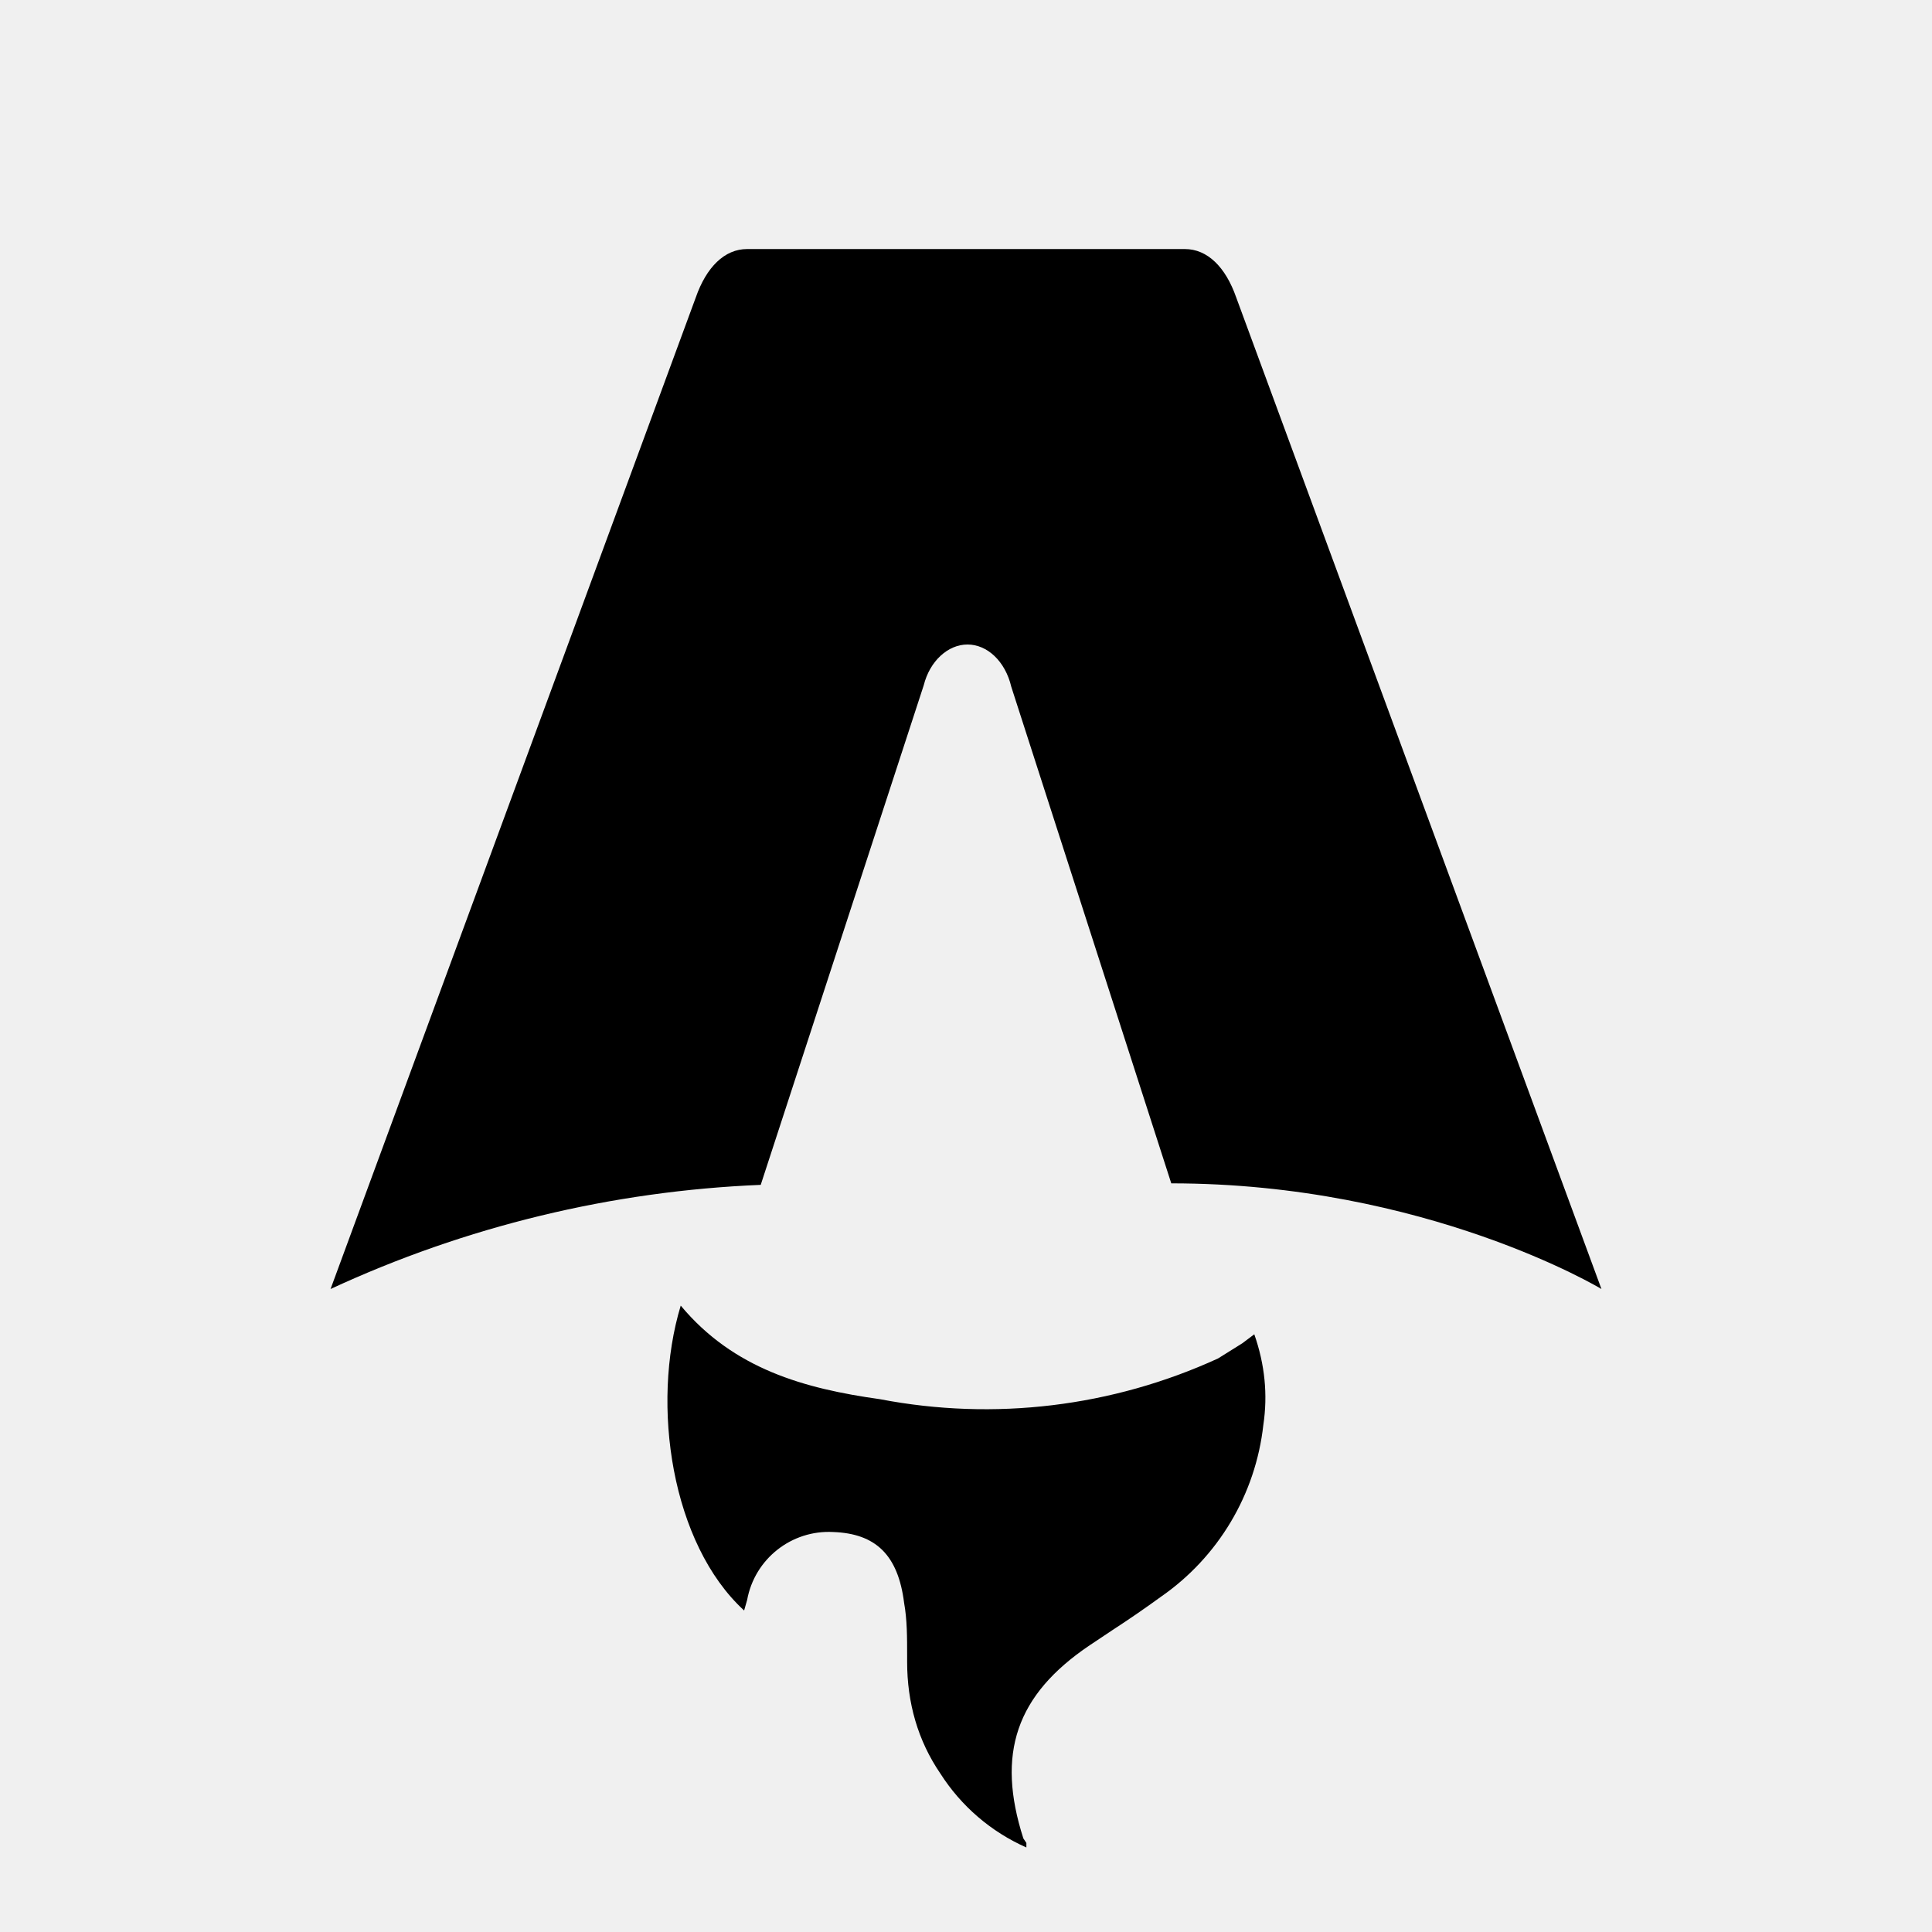
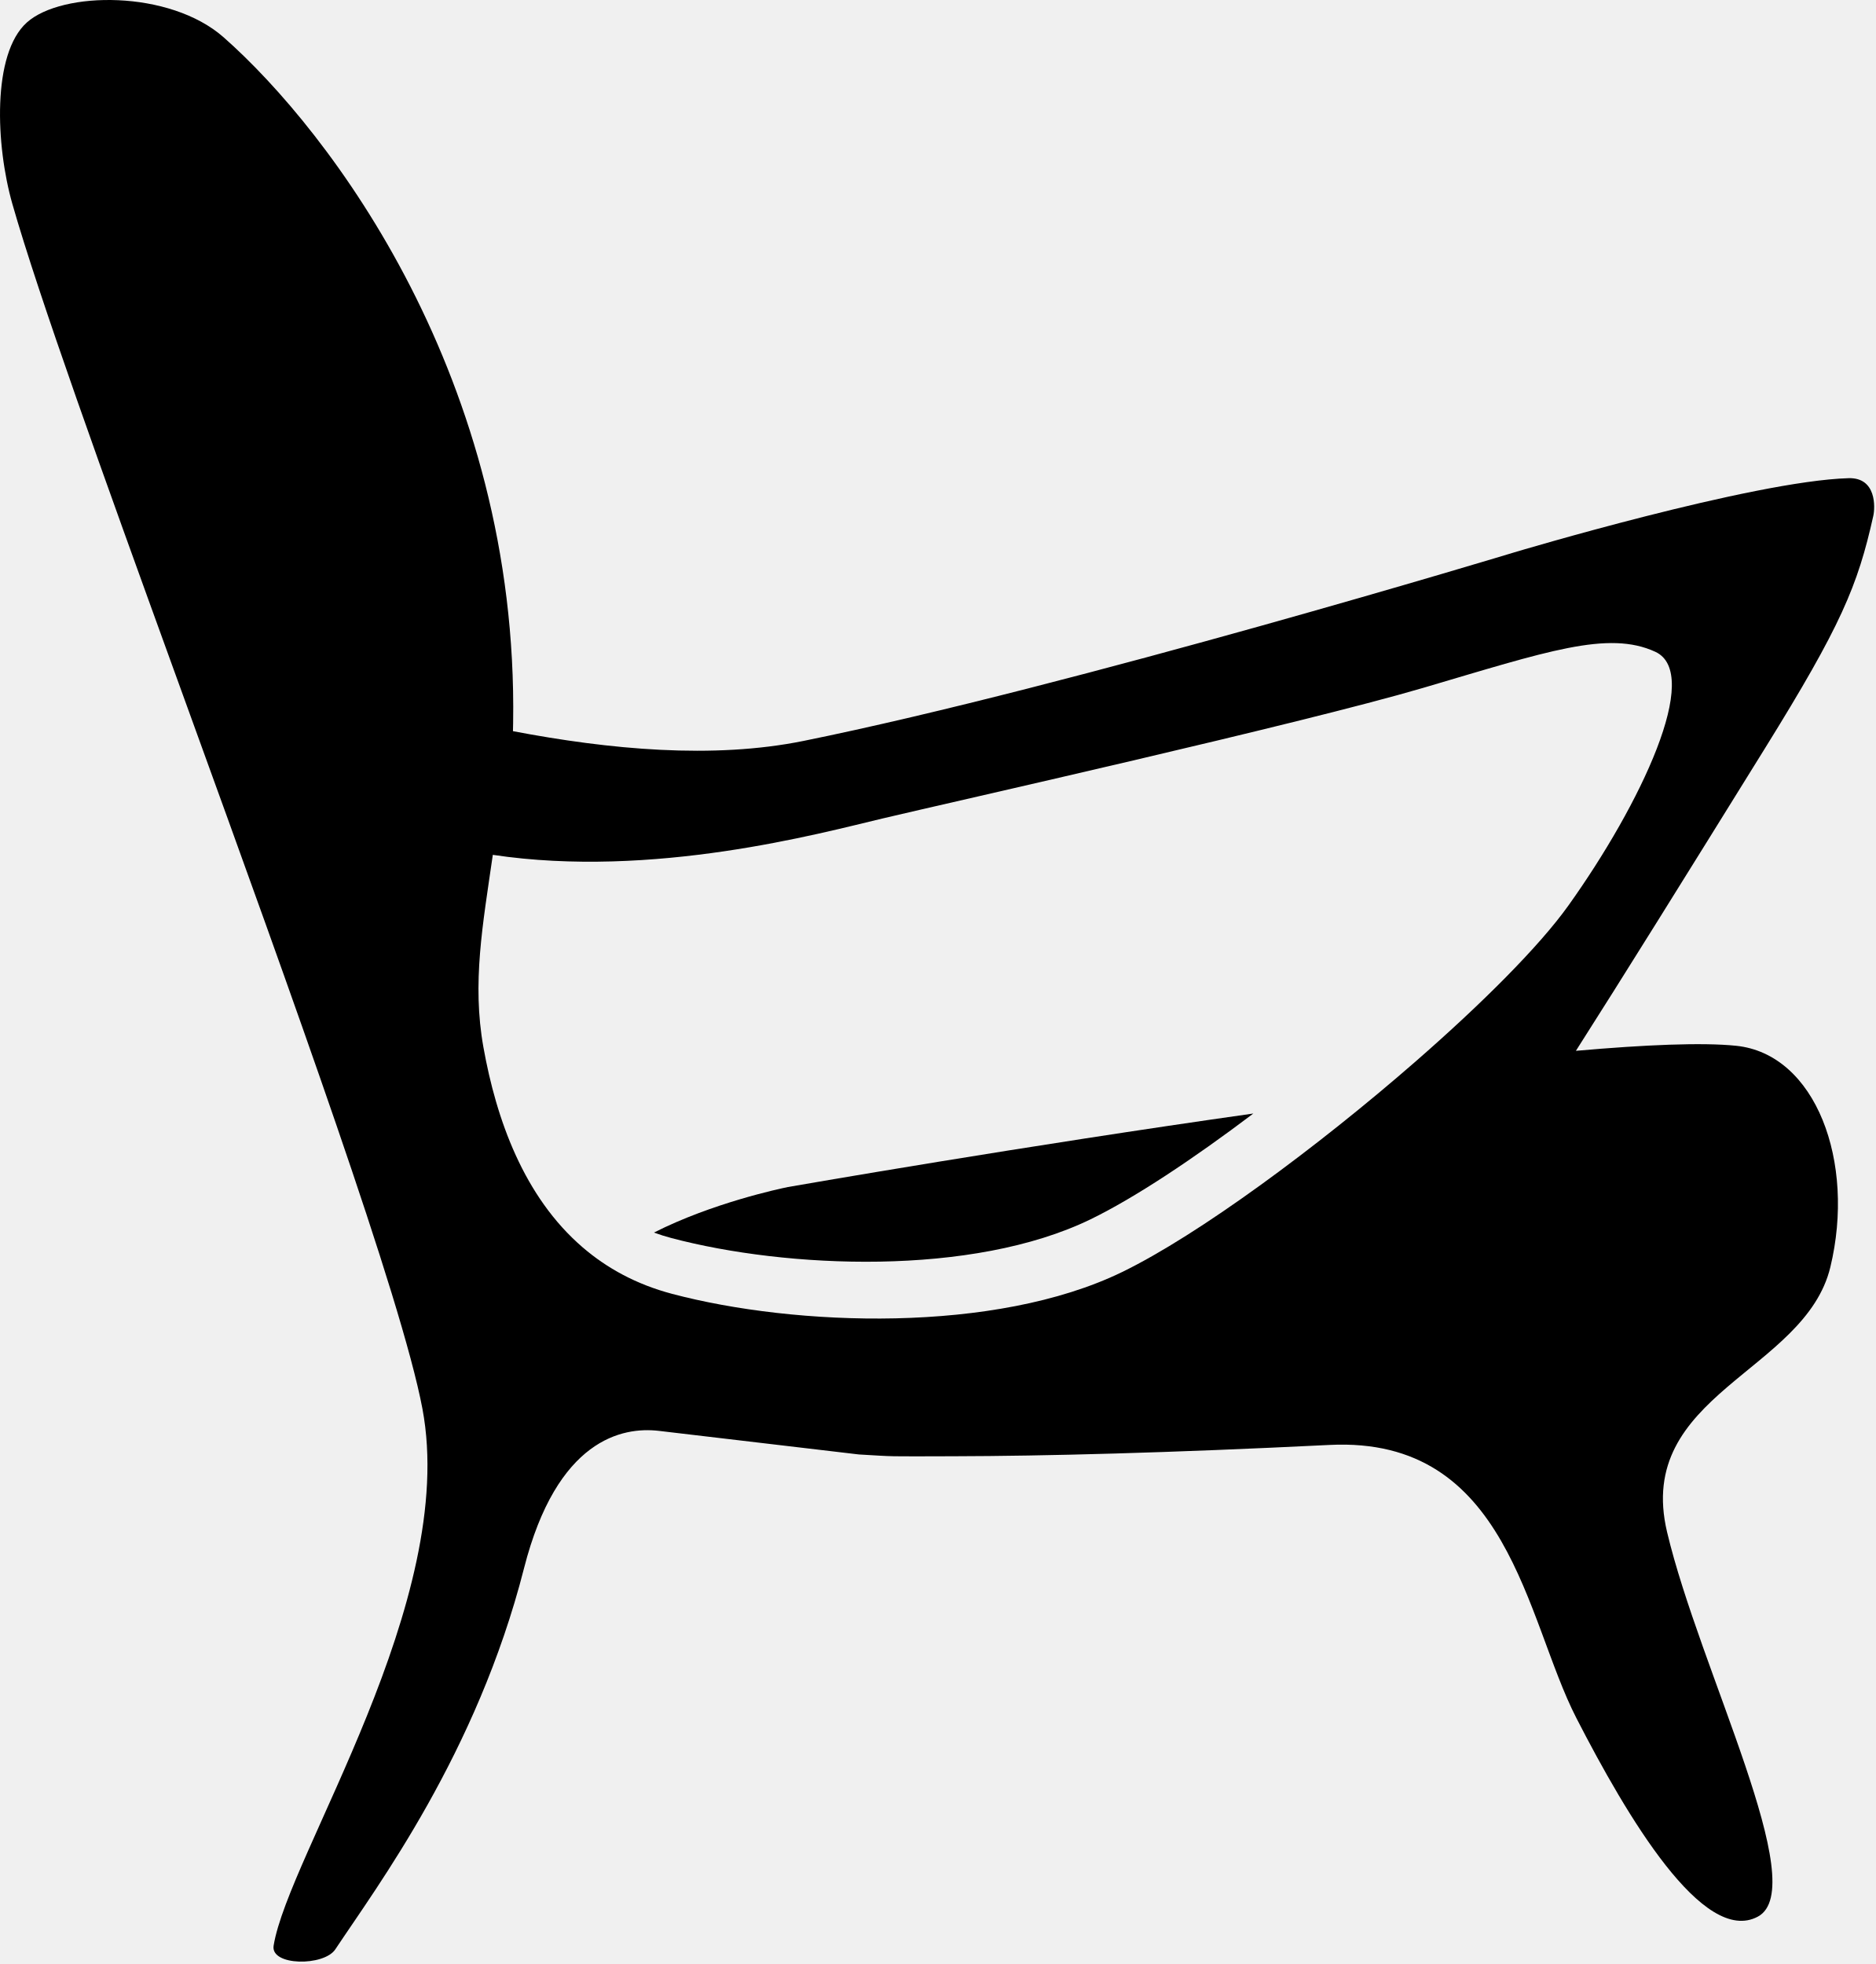
- <svg xmlns="http://www.w3.org/2000/svg" fill="none" viewBox="0 0 128 128">
-   <path d="M50.4 78.5a75.1 75.1 0 0 0-28.5 6.9l24.2-65.7c.7-2 1.9-3.2 3.4-3.2h29c1.5 0 2.7 1.2 3.4 3.2l24.2 65.7s-11.6-7-28.5-7L67 45.5c-.4-1.7-1.6-2.8-2.9-2.8-1.3 0-2.5 1.1-2.9 2.7L50.4 78.5Zm-1.1 28.2Zm-4.2-20.2c-2 6.6-.6 15.8 4.2 20.2a17.5 17.5 0 0 1 .2-.7 5.5 5.5 0 0 1 5.7-4.5c2.8.1 4.3 1.5 4.7 4.7.2 1.1.2 2.3.2 3.5v.4c0 2.7.7 5.2 2.2 7.4a13 13 0 0 0 5.7 4.9v-.3l-.2-.3c-1.8-5.6-.5-9.5 4.4-12.8l1.5-1a73 73 0 0 0 3.2-2.2 16 16 0 0 0 6.8-11.4c.3-2 .1-4-.6-6l-.8.6-1.6 1a37 37 0 0 1-22.4 2.7c-5-.7-9.7-2-13.2-6.2Z" />
-   <style>
-         path { fill: #000; }
-         @media (prefers-color-scheme: dark) {
-             path { fill: #FFF; }
-         }
-     </style>
+ <svg xmlns="http://www.w3.org/2000/svg" width="100%" height="100%" viewBox="0 0 767 803" version="1.1" xml:space="preserve" style="fill-rule:evenodd;clip-rule:evenodd;stroke-linecap:round;stroke-linejoin:round;stroke-miterlimit:1.5;">
+   <g transform="matrix(1,0,0,1,-16429.787,-576.4342)">
+     <g id="Plan-de-travail6" transform="matrix(1,0,0,1,22.23254,11.81104)">
+       <rect x="15250" y="0" width="3000" height="2000" style="fill:none;" />
+       <g transform="matrix(5.35371,0,0,5.35371,-36601.536,-3148.253)">
+         <path d="M9914.698,744.808C9909.289,729.891 9904.33,716.135 9902.318,709.086C9901.047,704.63 9900.748,697.631 9903.427,695.23C9906.106,692.828 9914.324,692.725 9918.45,696.361C9926.592,703.536 9940.972,722.477 9940.562,748.715C9940.558,748.93 9940.554,749.143 9940.549,749.354C9947.921,750.756 9955.821,751.501 9962.732,750.1C9983.239,745.944 10017.048,735.69 10017.048,735.69C10017.048,735.69 10035.244,730.243 10042.55,730.033C10044.692,729.972 10044.581,732.273 10044.437,732.917C10043.249,738.254 10041.976,741.294 10036.17,750.655C10029.953,760.68 10025.224,768.28 10021.726,773.765C10027.03,773.299 10031.369,773.115 10033.953,773.379C10040.047,774.001 10043.098,782.247 10041.158,790.284C10039.218,798.32 10026.194,799.983 10028.688,810.514C10031.182,821.045 10039.773,837.672 10035.616,839.889C10031.459,842.106 10025.639,832.269 10021.76,824.717C10017.88,817.165 10016.615,803.185 10002.915,803.863C9990.492,804.477 9981.177,804.711 9974.202,804.727C9968.838,804.74 9969.91,804.761 9966.962,804.59C9966.962,804.59 9952.898,802.929 9951.696,802.789C9948.911,802.463 9943.91,803.411 9941.393,813.285C9937.79,827.419 9930.17,837.58 9926.983,842.383C9926.113,843.694 9922.021,843.659 9922.271,842.106C9923.38,835.224 9936.405,815.779 9933.634,801.092C9932.044,792.667 9923.631,769.44 9915.795,747.835L9914.698,744.808ZM10009.5,774.565C10014.559,770.151 10018.927,765.787 10021.152,762.672C10026.694,754.913 10031.394,744.955 10027.792,743.292C10024.189,741.629 10019.489,743.273 10010.066,746.045C10000.644,748.816 9974.174,754.74 9968.775,756.021C9963.993,757.156 9951.251,760.635 9939.011,758.799C9938.241,764.137 9937.416,768.582 9938.291,773.48C9939.274,778.988 9941.375,784.914 9945.881,788.782C9947.723,790.364 9949.967,791.601 9952.701,792.325C9962.124,794.819 9977.366,795.373 9987.065,790.662C9992.871,787.842 10001.955,781.148 10009.5,774.565Z" />
+       </g>
+       <g transform="matrix(1,0,0,1,1021.985,-68.66555)">
+         <path d="M15652.952,1137.233C15676.836,1125.132 15704.426,1119.29 15707.748,1118.613C15712.738,1117.742 15804.302,1101.818 15898.017,1088.562C15873.333,1107.204 15849.404,1123.098 15831.473,1131.808C15783.114,1155.296 15707.092,1151.921 15660.115,1139.486C15657.635,1138.83 15655.249,1138.077 15652.952,1137.233Z" />
+       </g>
+       <g transform="matrix(1.337306,0,0,1.367019,-932.5418,318.1167)">
+         <path d="M13733.274,549.464C13688.596,776.871 13489.241,940.871 13257.487,940.871C12989.872,940.871 12772.603,723.602 12772.603,455.987C12772.603,368.349 12796.355,282.35 12841.333,207.134" style="fill:none;stroke:black;stroke-width:5.98px;" />
+       </g>
+     </g>
+   </g>
</svg>
